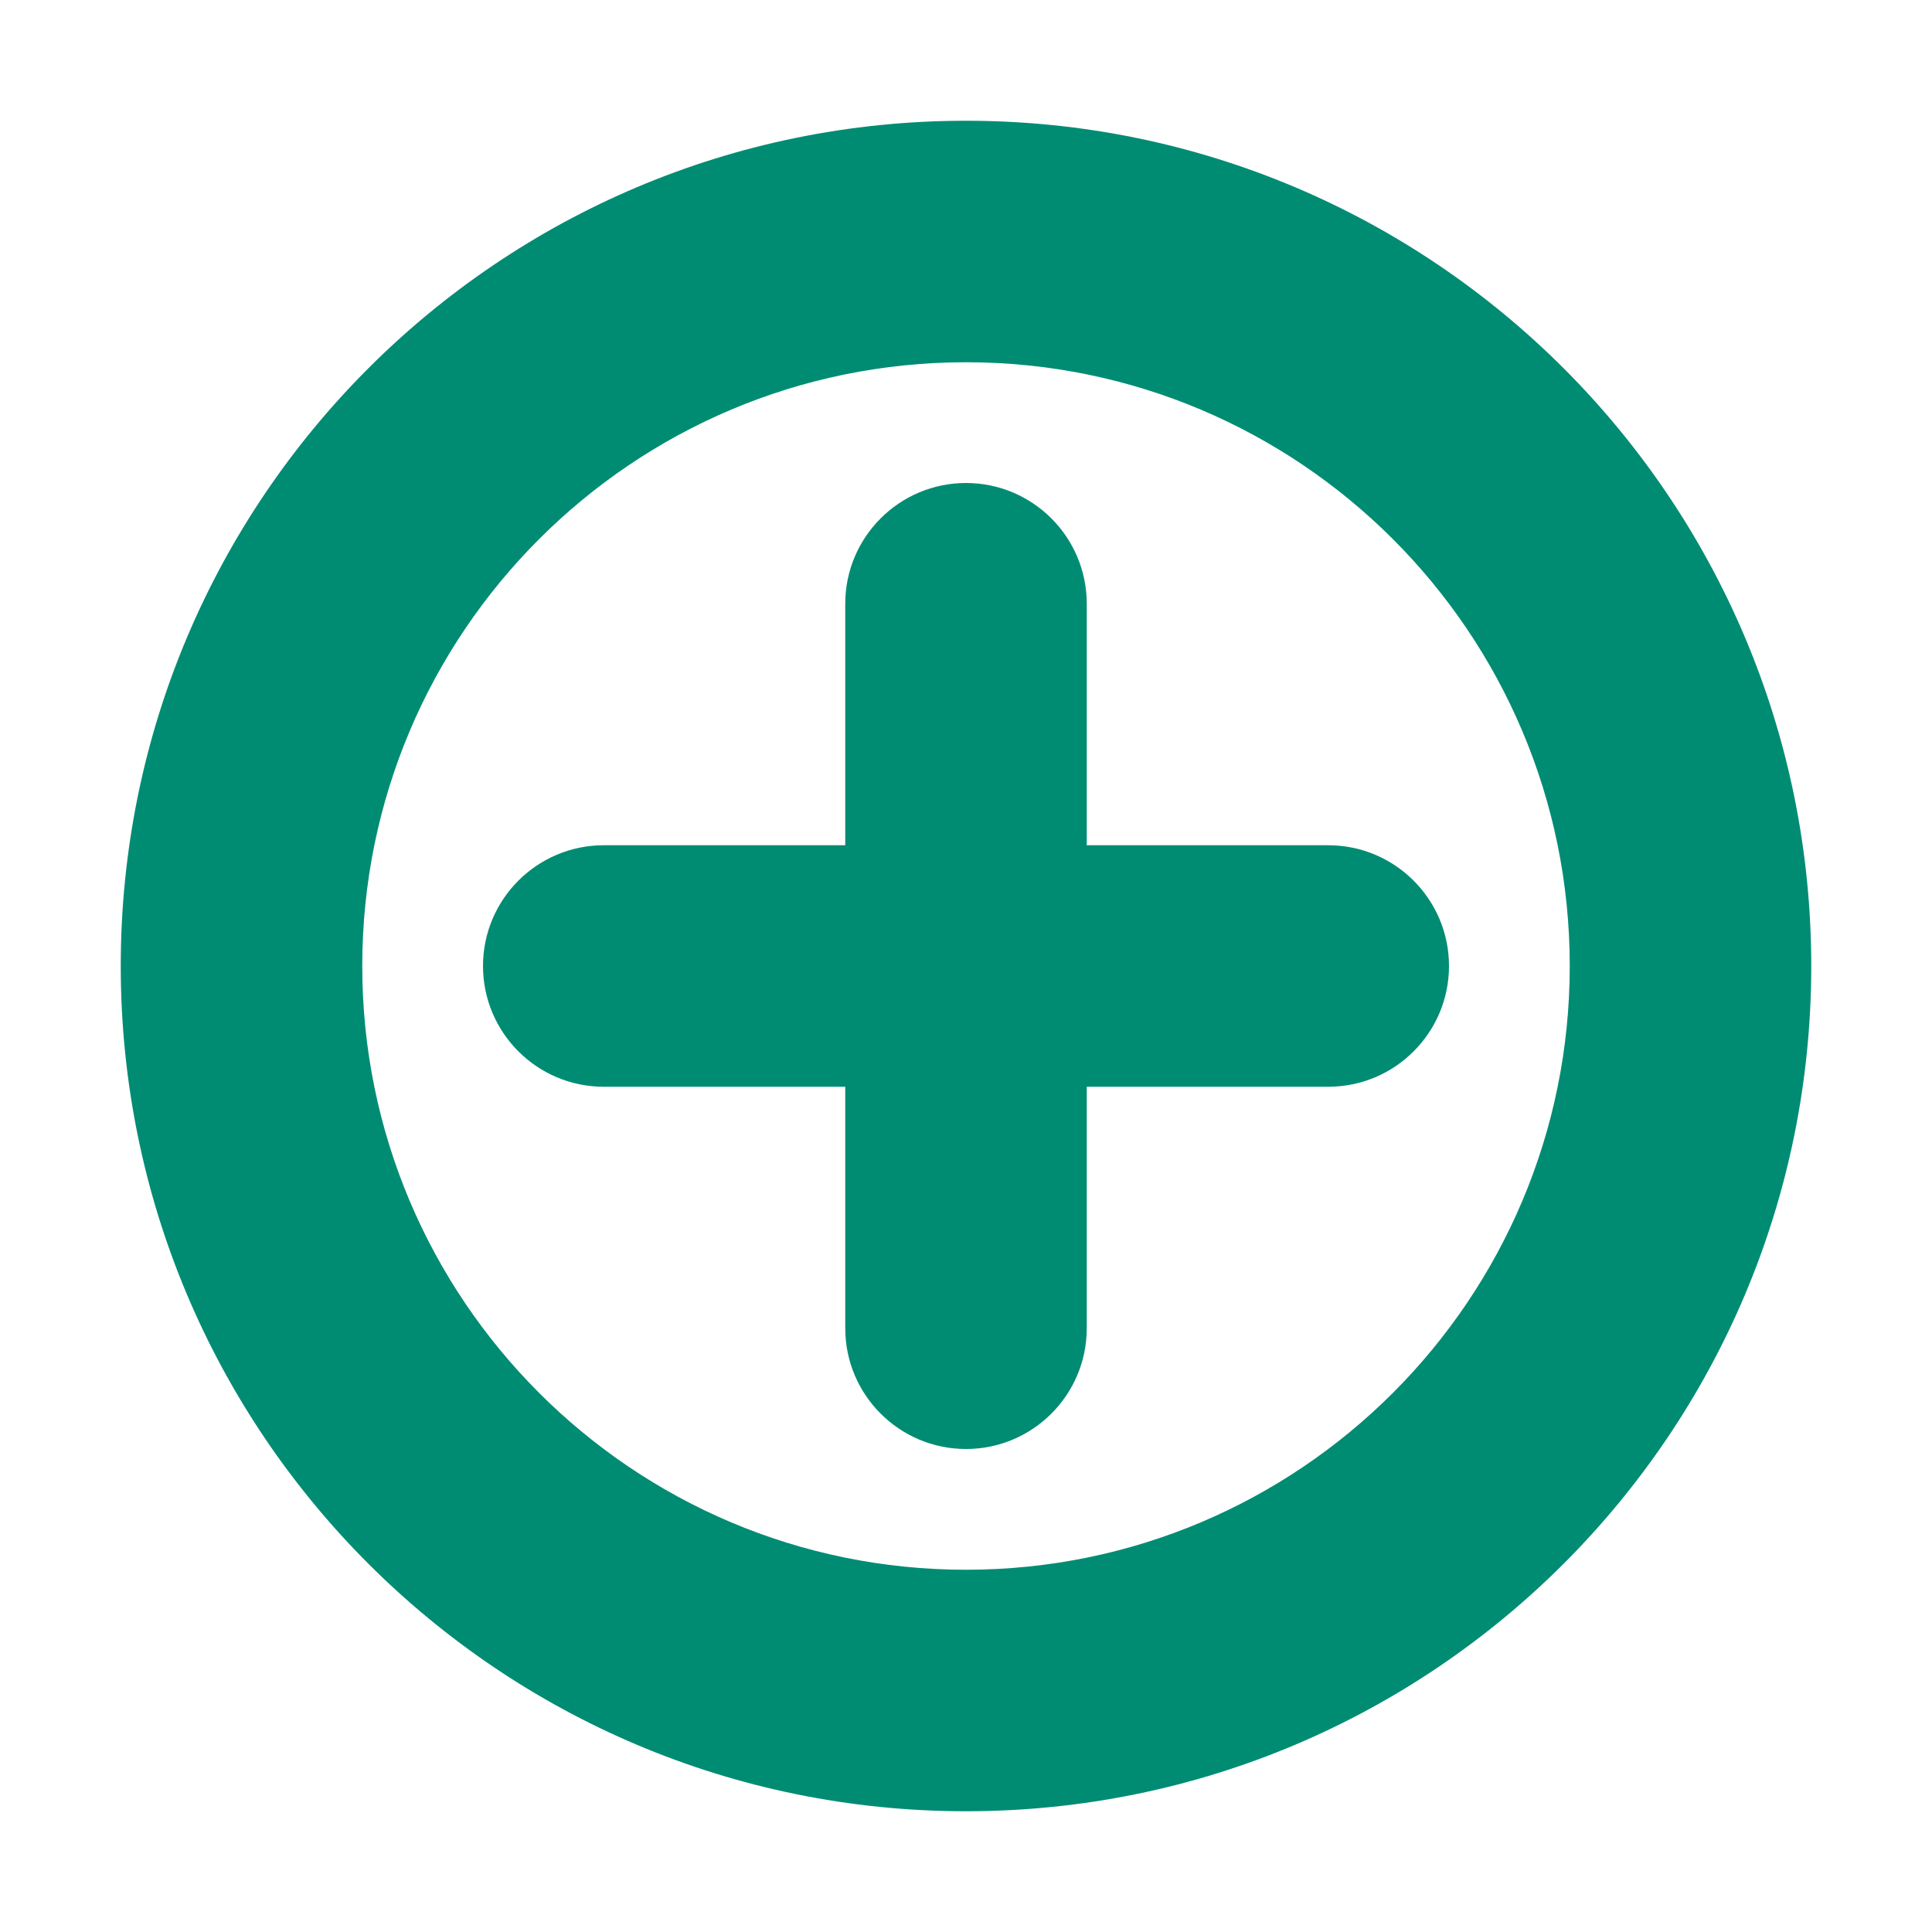
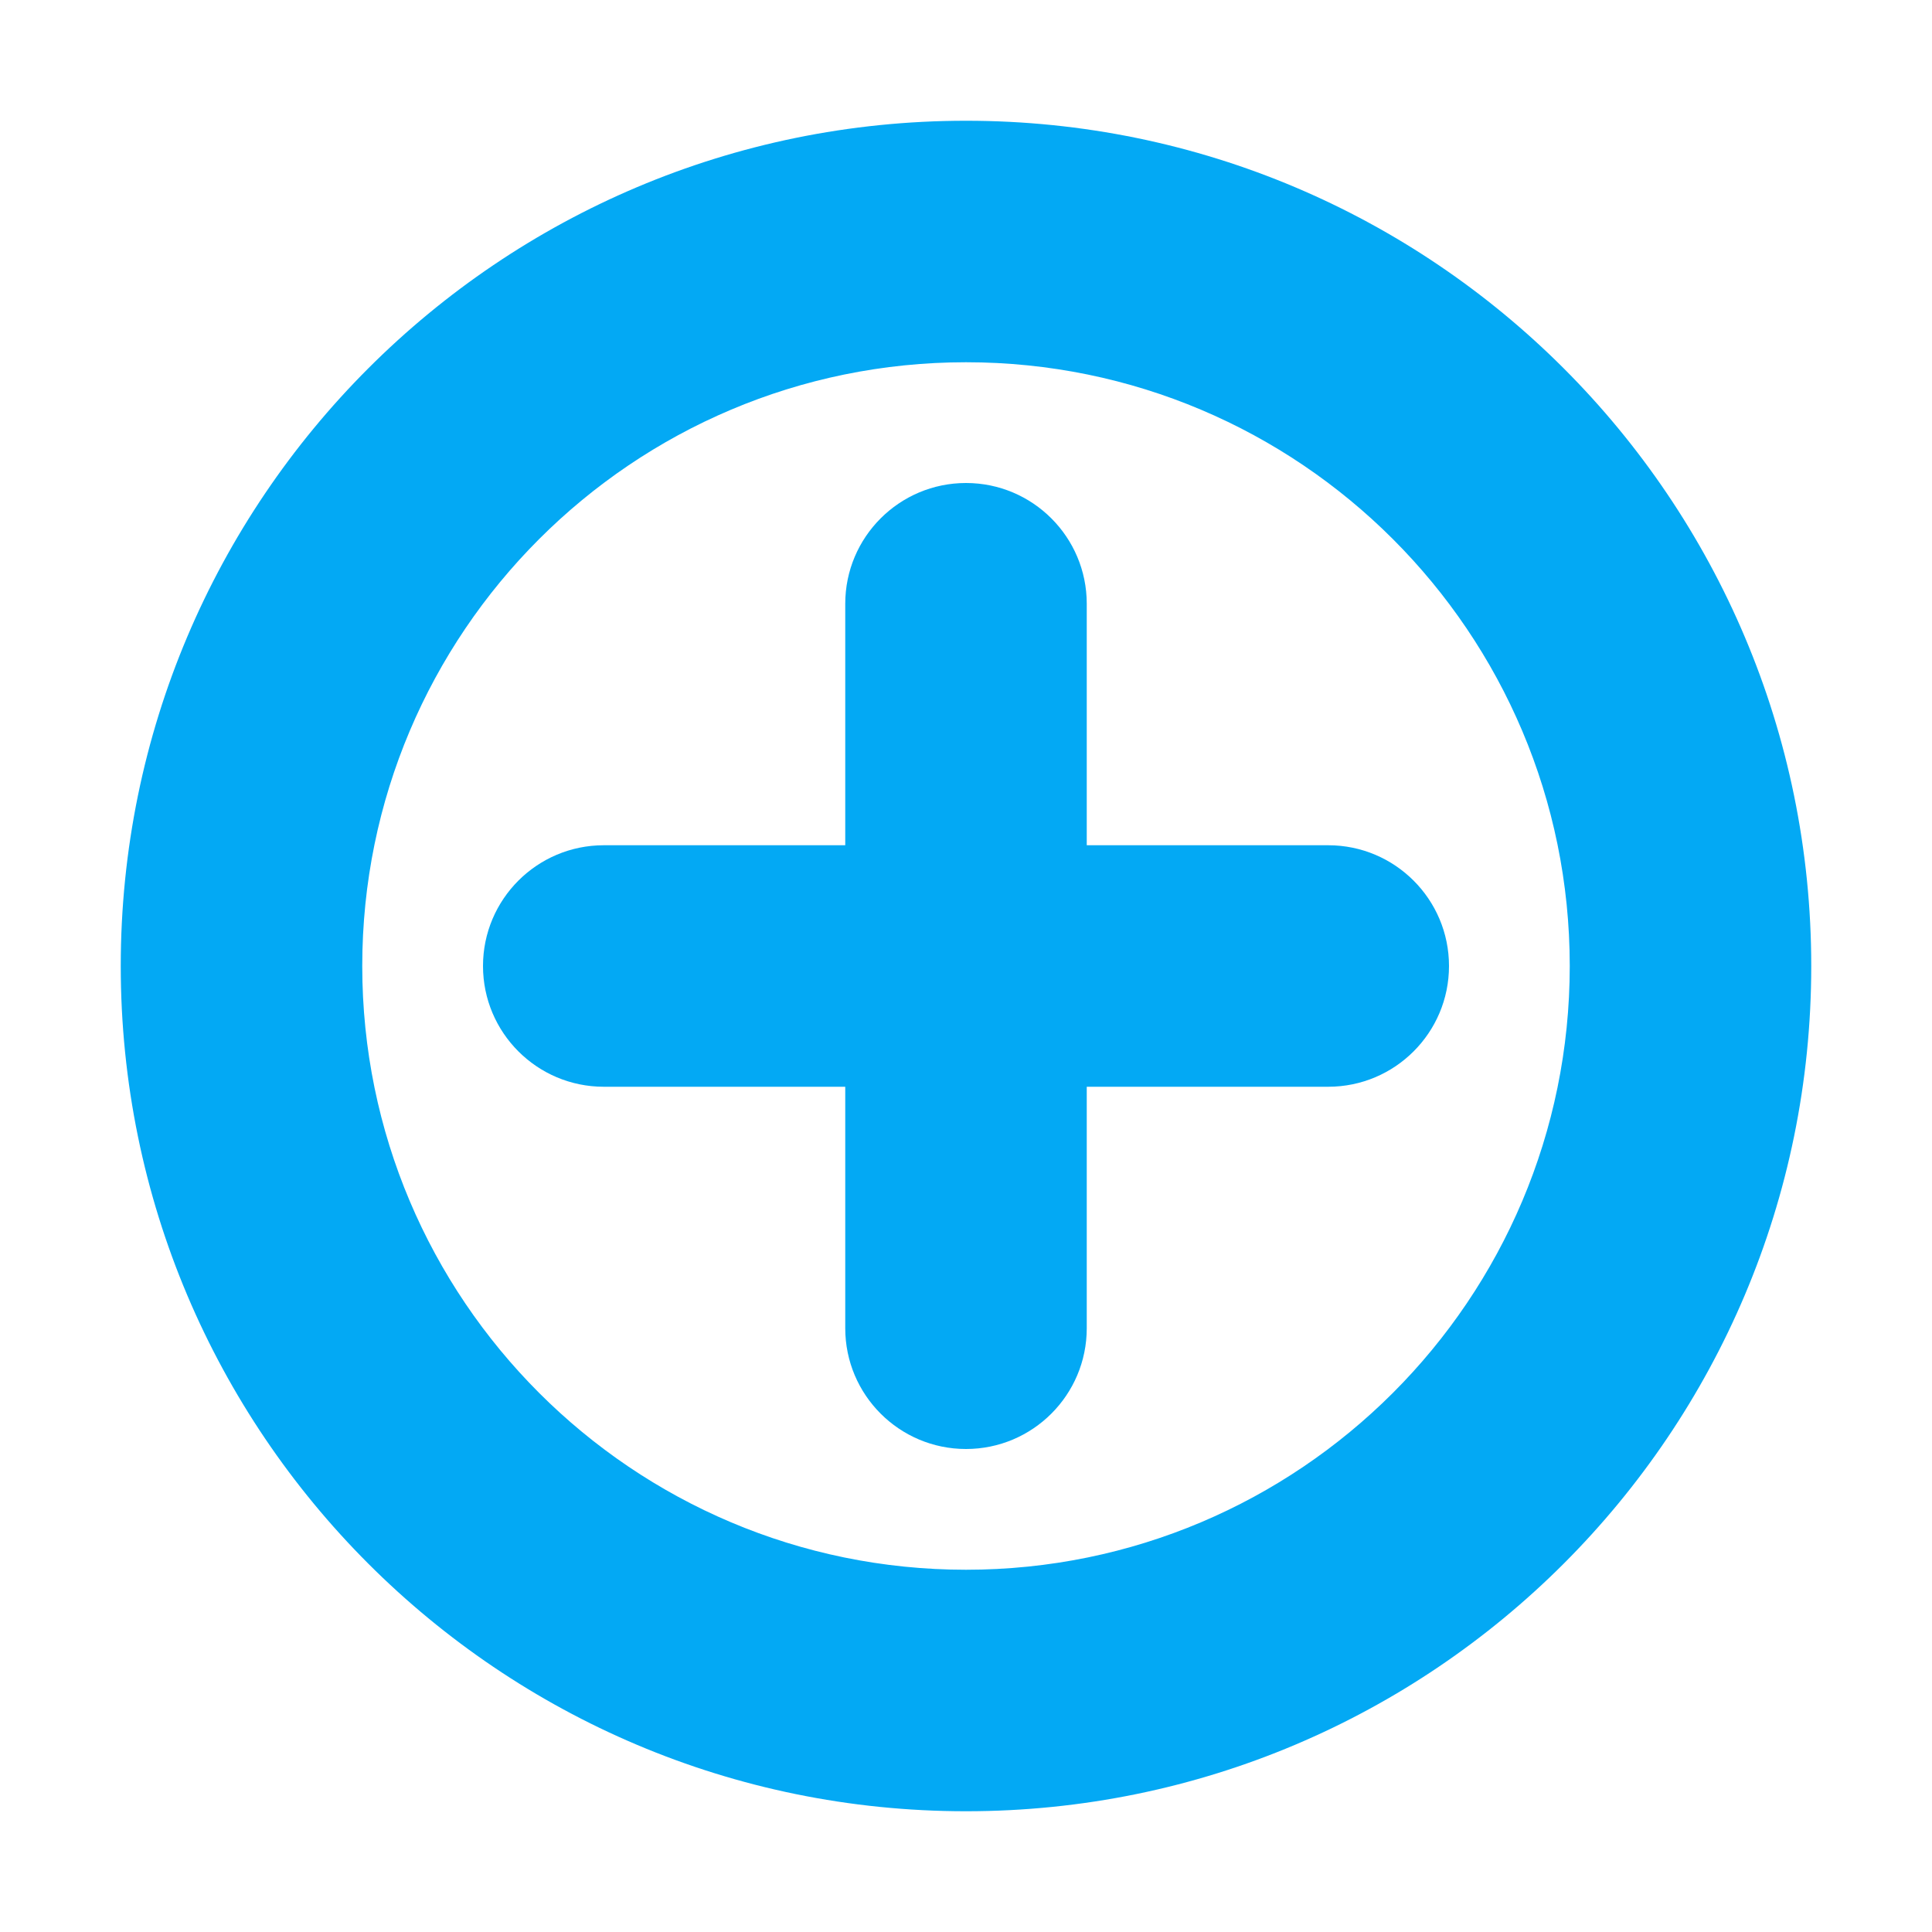
<svg xmlns="http://www.w3.org/2000/svg" width="16" height="16" viewBox="0 0 16 16">
  <g fill="none" fill-rule="evenodd">
    <g>
      <g>
        <path d="M0 0H16V16H0z" transform="translate(-589 -275) translate(589 275)" />
-         <path fill="#008C73" fill-rule="nonzero" d="M8 15c3.866 0 7-3.134 7-7s-3.134-7-7-7-7 3.134-7 7 3.134 7 7 7zm0-2c-2.761 0-5-2.239-5-5s2.239-5 5-5 5 2.239 5 5-2.239 5-5 5z" transform="translate(-589 -275) translate(589 275)" />
-         <path fill="#008C73" d="M9 7h2c.552 0 1 .448 1 1s-.448 1-1 1H9v2c0 .552-.448 1-1 1s-1-.448-1-1V9H5c-.552 0-1-.448-1-1s.448-1 1-1h2V5c0-.552.448-1 1-1s1 .448 1 1v2z" transform="translate(-589 -275) translate(589 275)" />
+         <path fill="#03a9f4" fill-rule="nonzero" d="M8 15c3.866 0 7-3.134 7-7s-3.134-7-7-7-7 3.134-7 7 3.134 7 7 7zm0-2c-2.761 0-5-2.239-5-5s2.239-5 5-5 5 2.239 5 5-2.239 5-5 5z" transform="translate(-589 -275) translate(589 275)" />
+         <path fill="#03a9f4" d="M9 7h2c.552 0 1 .448 1 1s-.448 1-1 1H9v2c0 .552-.448 1-1 1s-1-.448-1-1V9H5c-.552 0-1-.448-1-1s.448-1 1-1h2V5c0-.552.448-1 1-1s1 .448 1 1v2z" transform="translate(-589 -275) translate(589 275)" />
      </g>
    </g>
  </g>
</svg>
